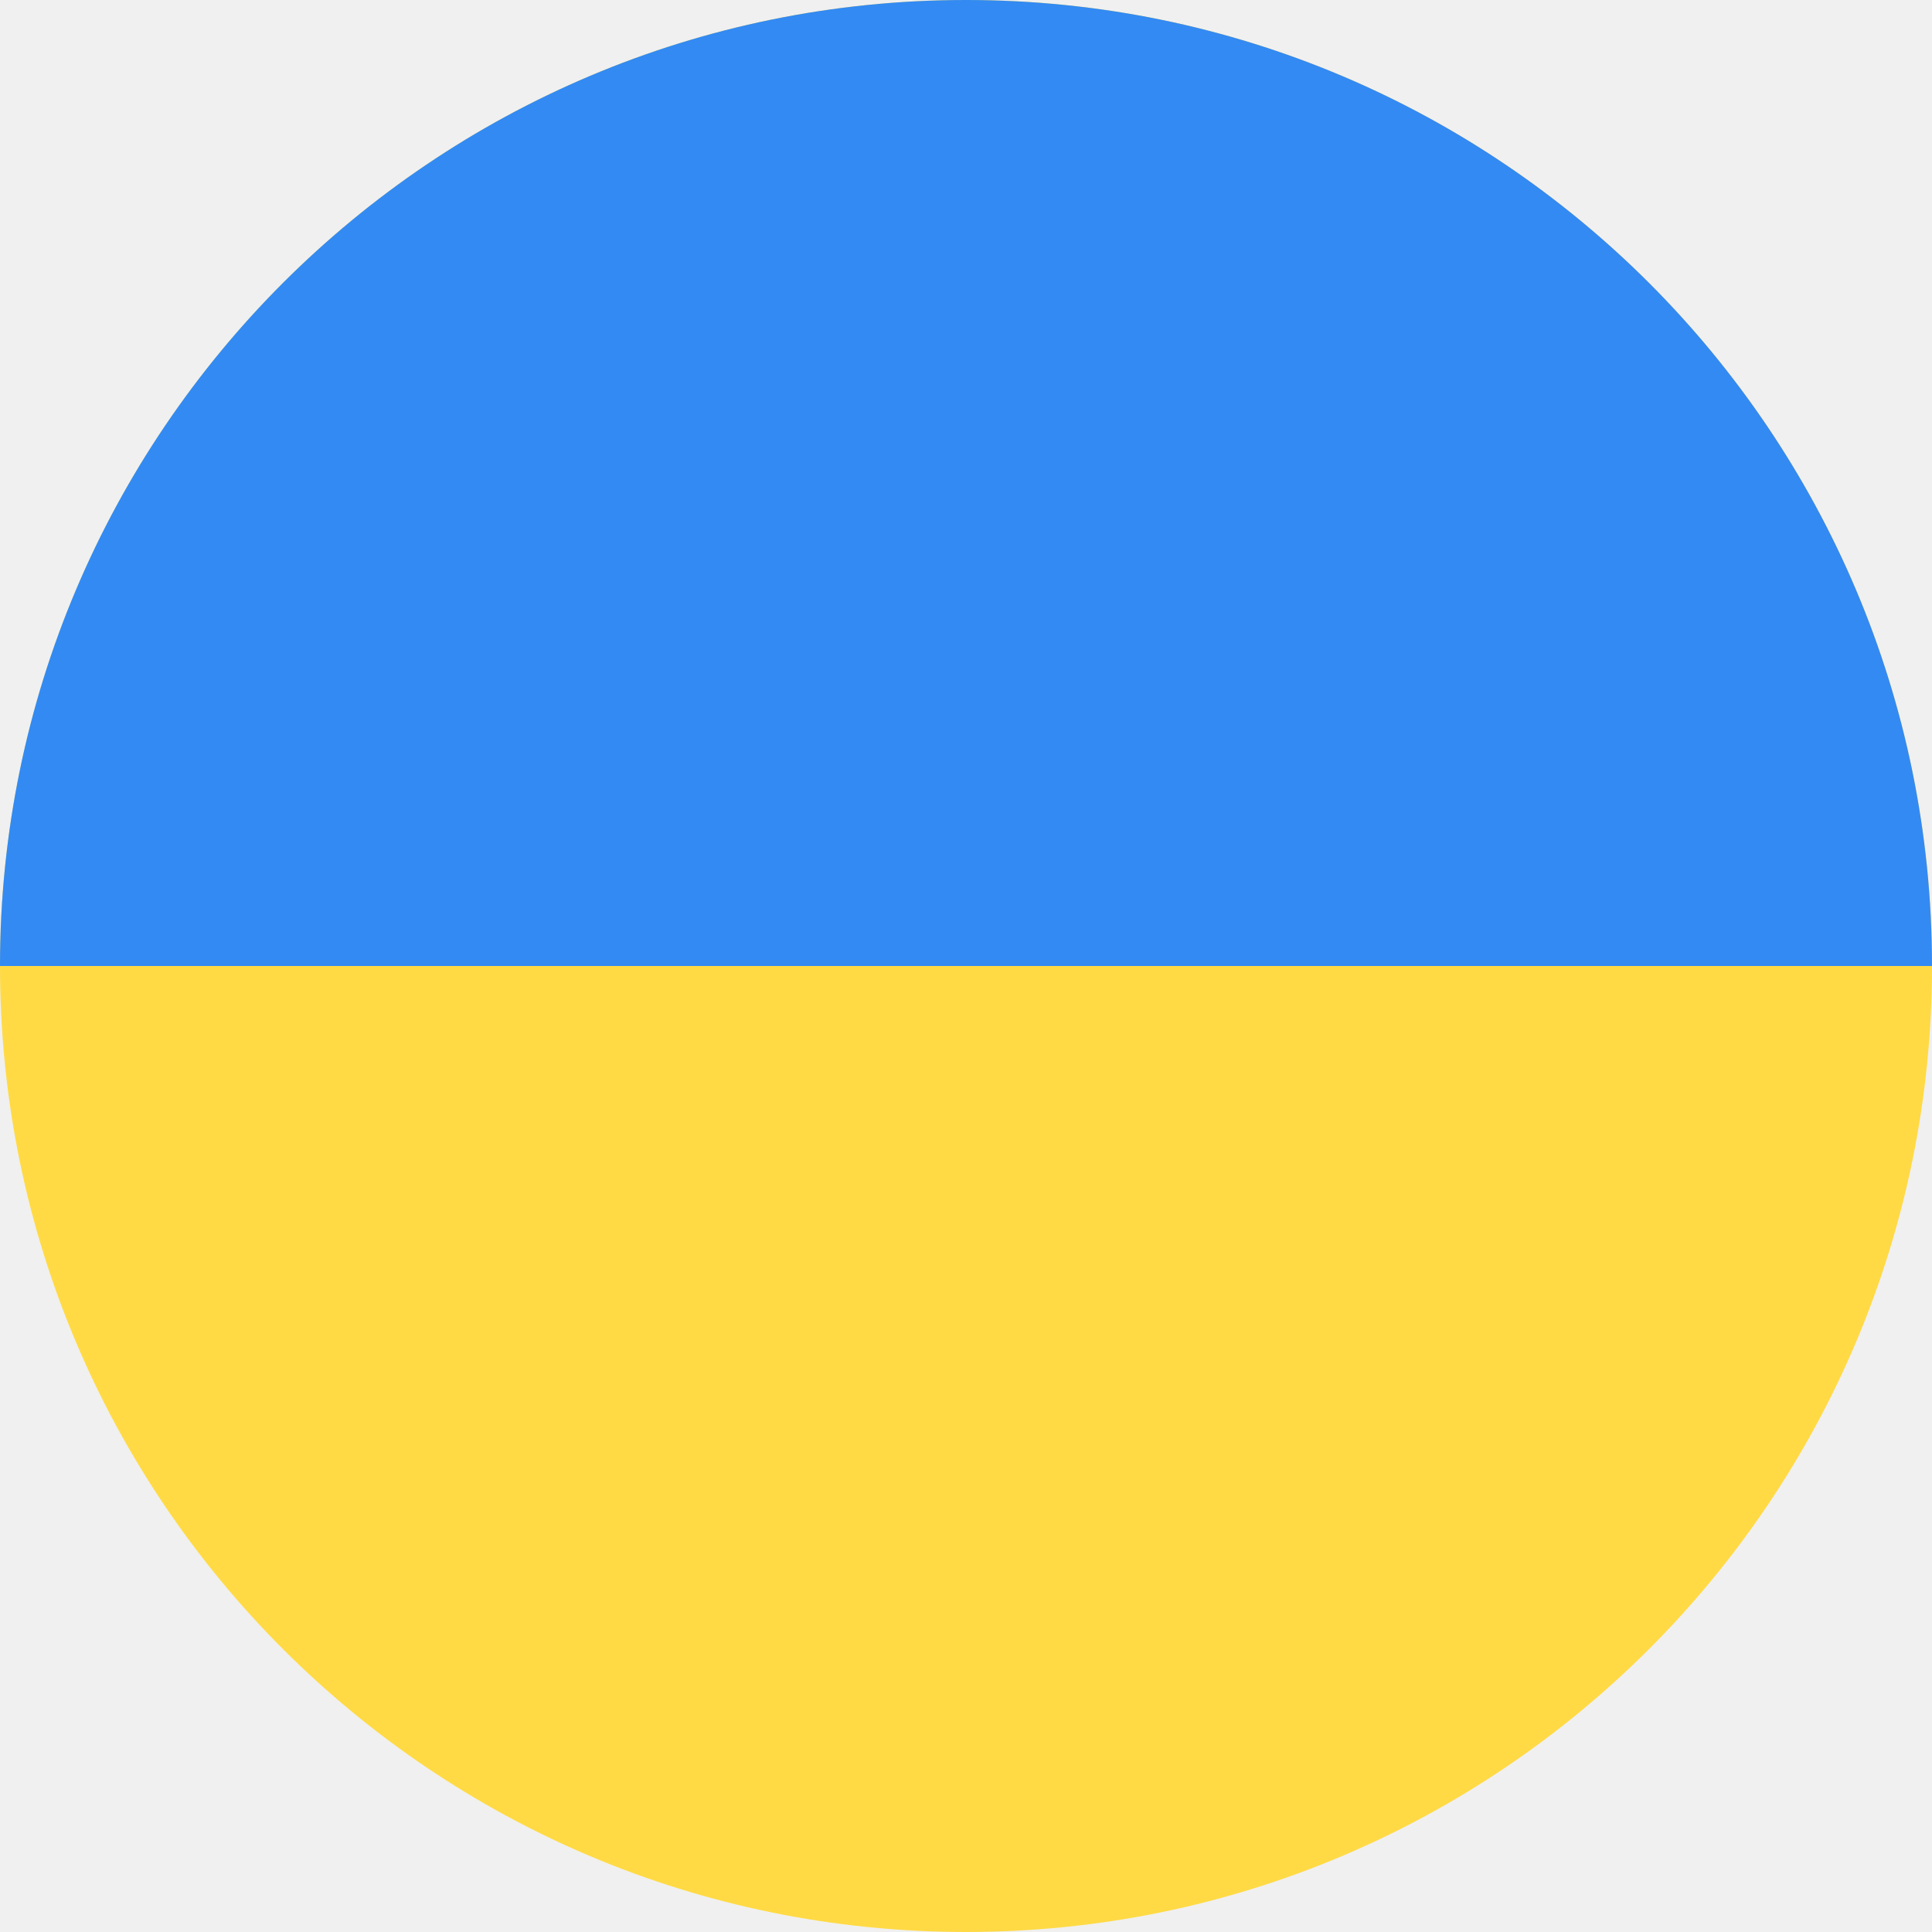
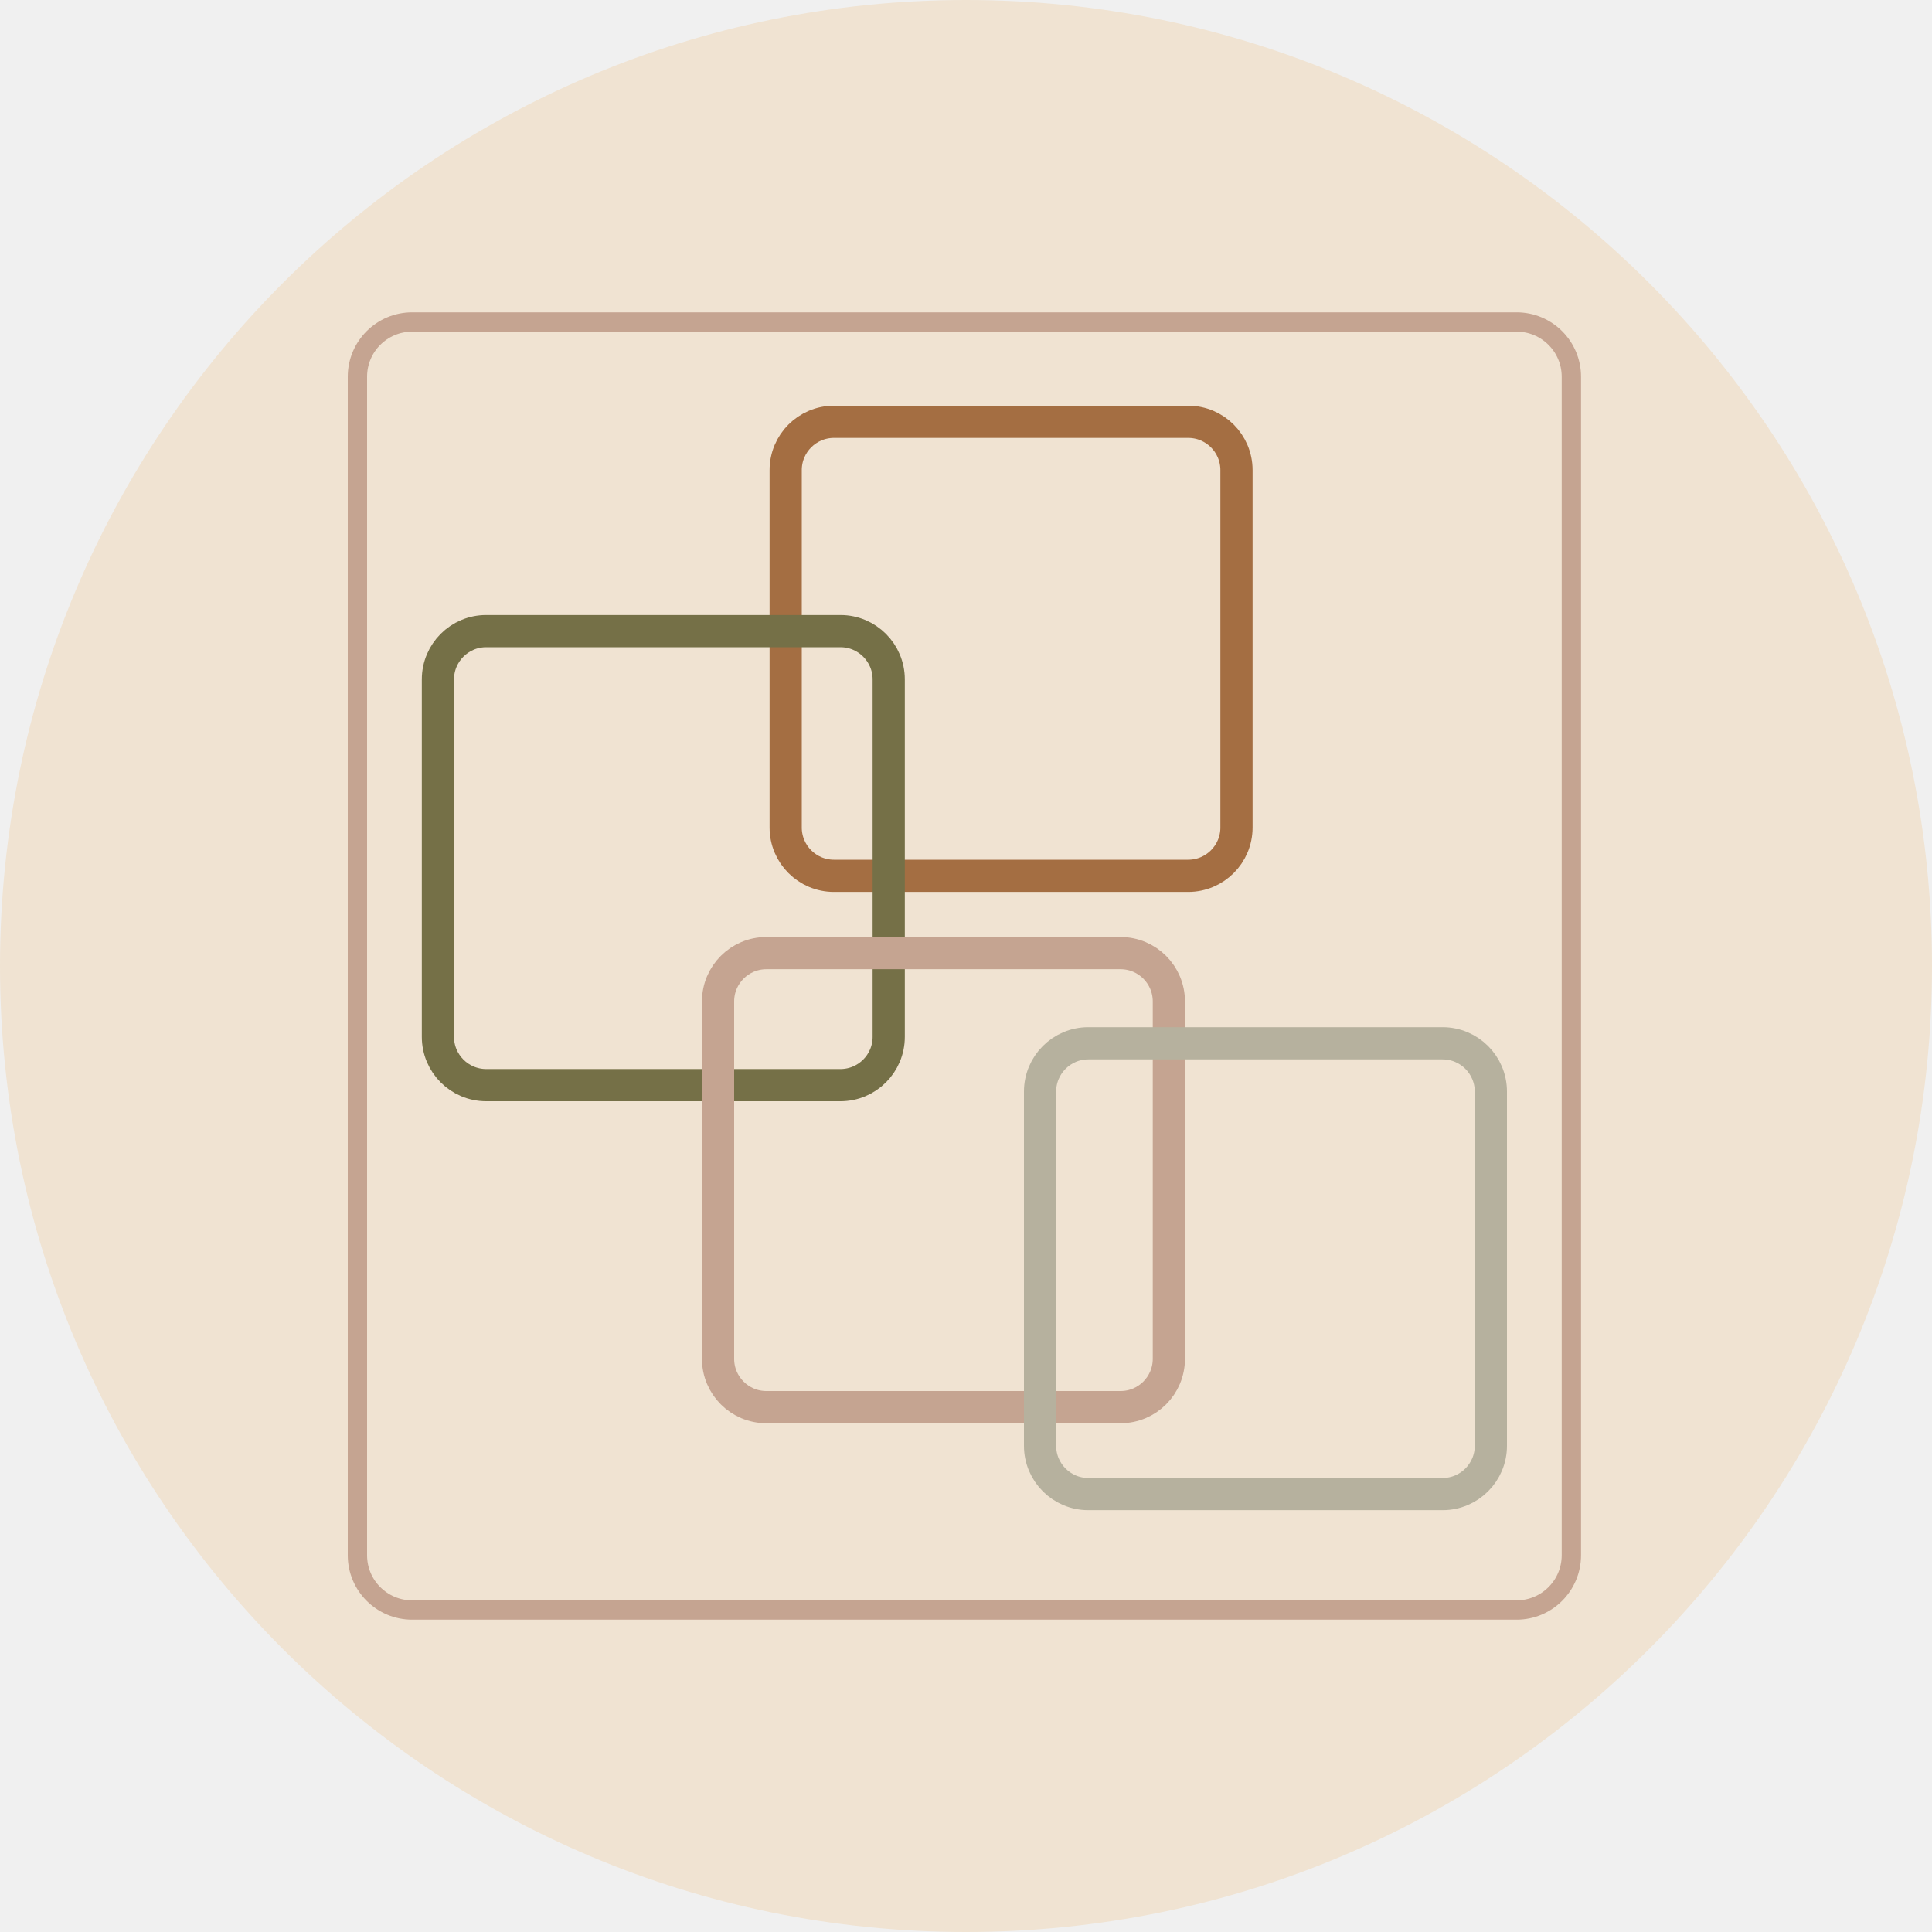
- <svg xmlns="http://www.w3.org/2000/svg" version="1.1" id="Layer_1" x="0px" y="0px" viewBox="0 0 512 512" style="enable-background:new 0 0 512 512;" xml:space="preserve">
-   <circle style="fill:#FFDA44;" cx="256" cy="256" r="256" />
-   <path style="fill:#338AF3;" d="M0,256C0,114.616,114.616,0,256,0s256,114.616,256,256" />
-   <g>
- </g>
-   <g>
- </g>
-   <g>
- </g>
-   <g>
- </g>
-   <g>
- </g>
-   <g>
- </g>
-   <g>
- </g>
-   <g>
- </g>
-   <g>
- </g>
-   <g>
- </g>
-   <g>
- </g>
-   <g>
- </g>
-   <g>
- </g>
-   <g>
- </g>
-   <g>
- </g>
+ <svg xmlns="http://www.w3.org/2000/svg" width="600" height="600" viewBox="0 0 600 600" fill="none">
+   <g clip-path="url(#clip0_75_2)">
+     <circle cx="300" cy="300" r="300" fill="#F0E3D2" />
+     <rect x="244" y="131" width="140" height="141" rx="15" stroke="#A46E42" stroke-width="10" />
+     <rect x="136" y="196" width="140" height="141" rx="15" stroke="#757047" stroke-width="10" />
+     <rect x="223" y="296" width="140" height="141" rx="15" stroke="#C5A491" stroke-width="10" />
+     <rect x="111" y="100" width="377" height="400" rx="17" stroke="#C5A491" stroke-width="6" />
+     <rect x="323" y="324" width="140" height="140" rx="15" stroke="#B6B19E" stroke-width="10" />
+   </g>
+   <defs>
+     <clipPath id="clip0_75_2">
+       <rect width="600" height="600" fill="white" />
+     </clipPath>
+   </defs>
</svg>
